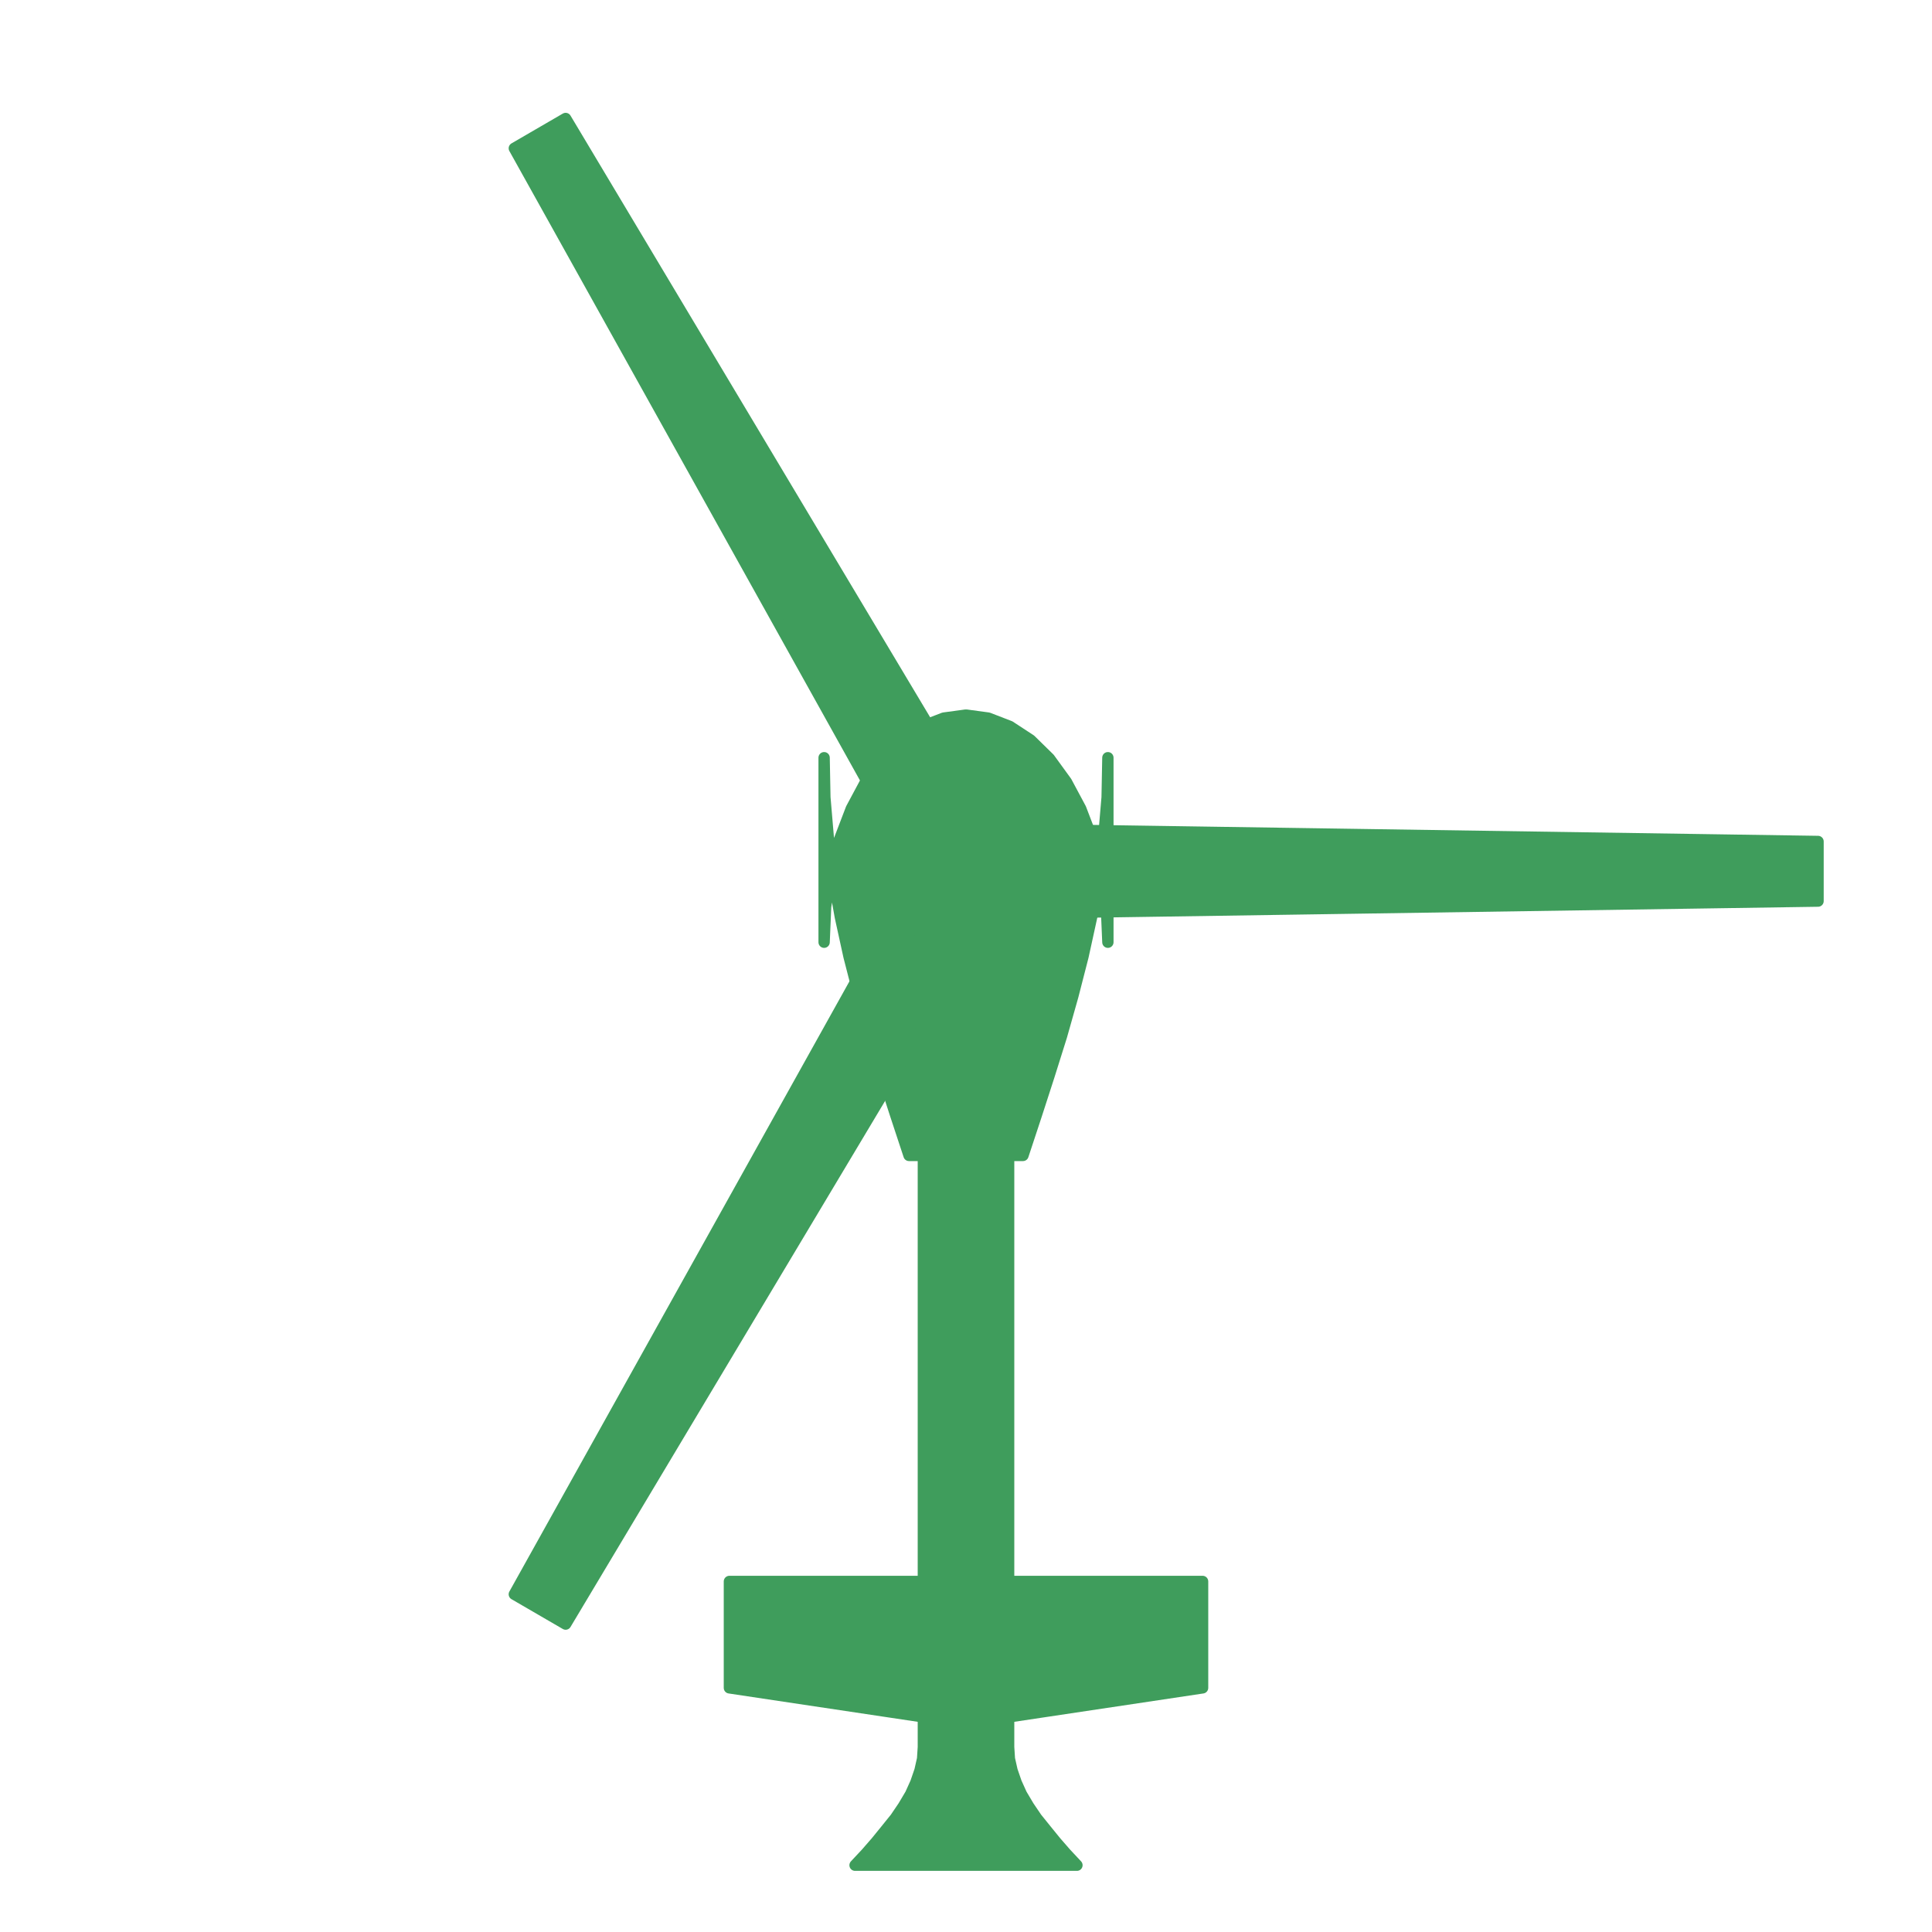
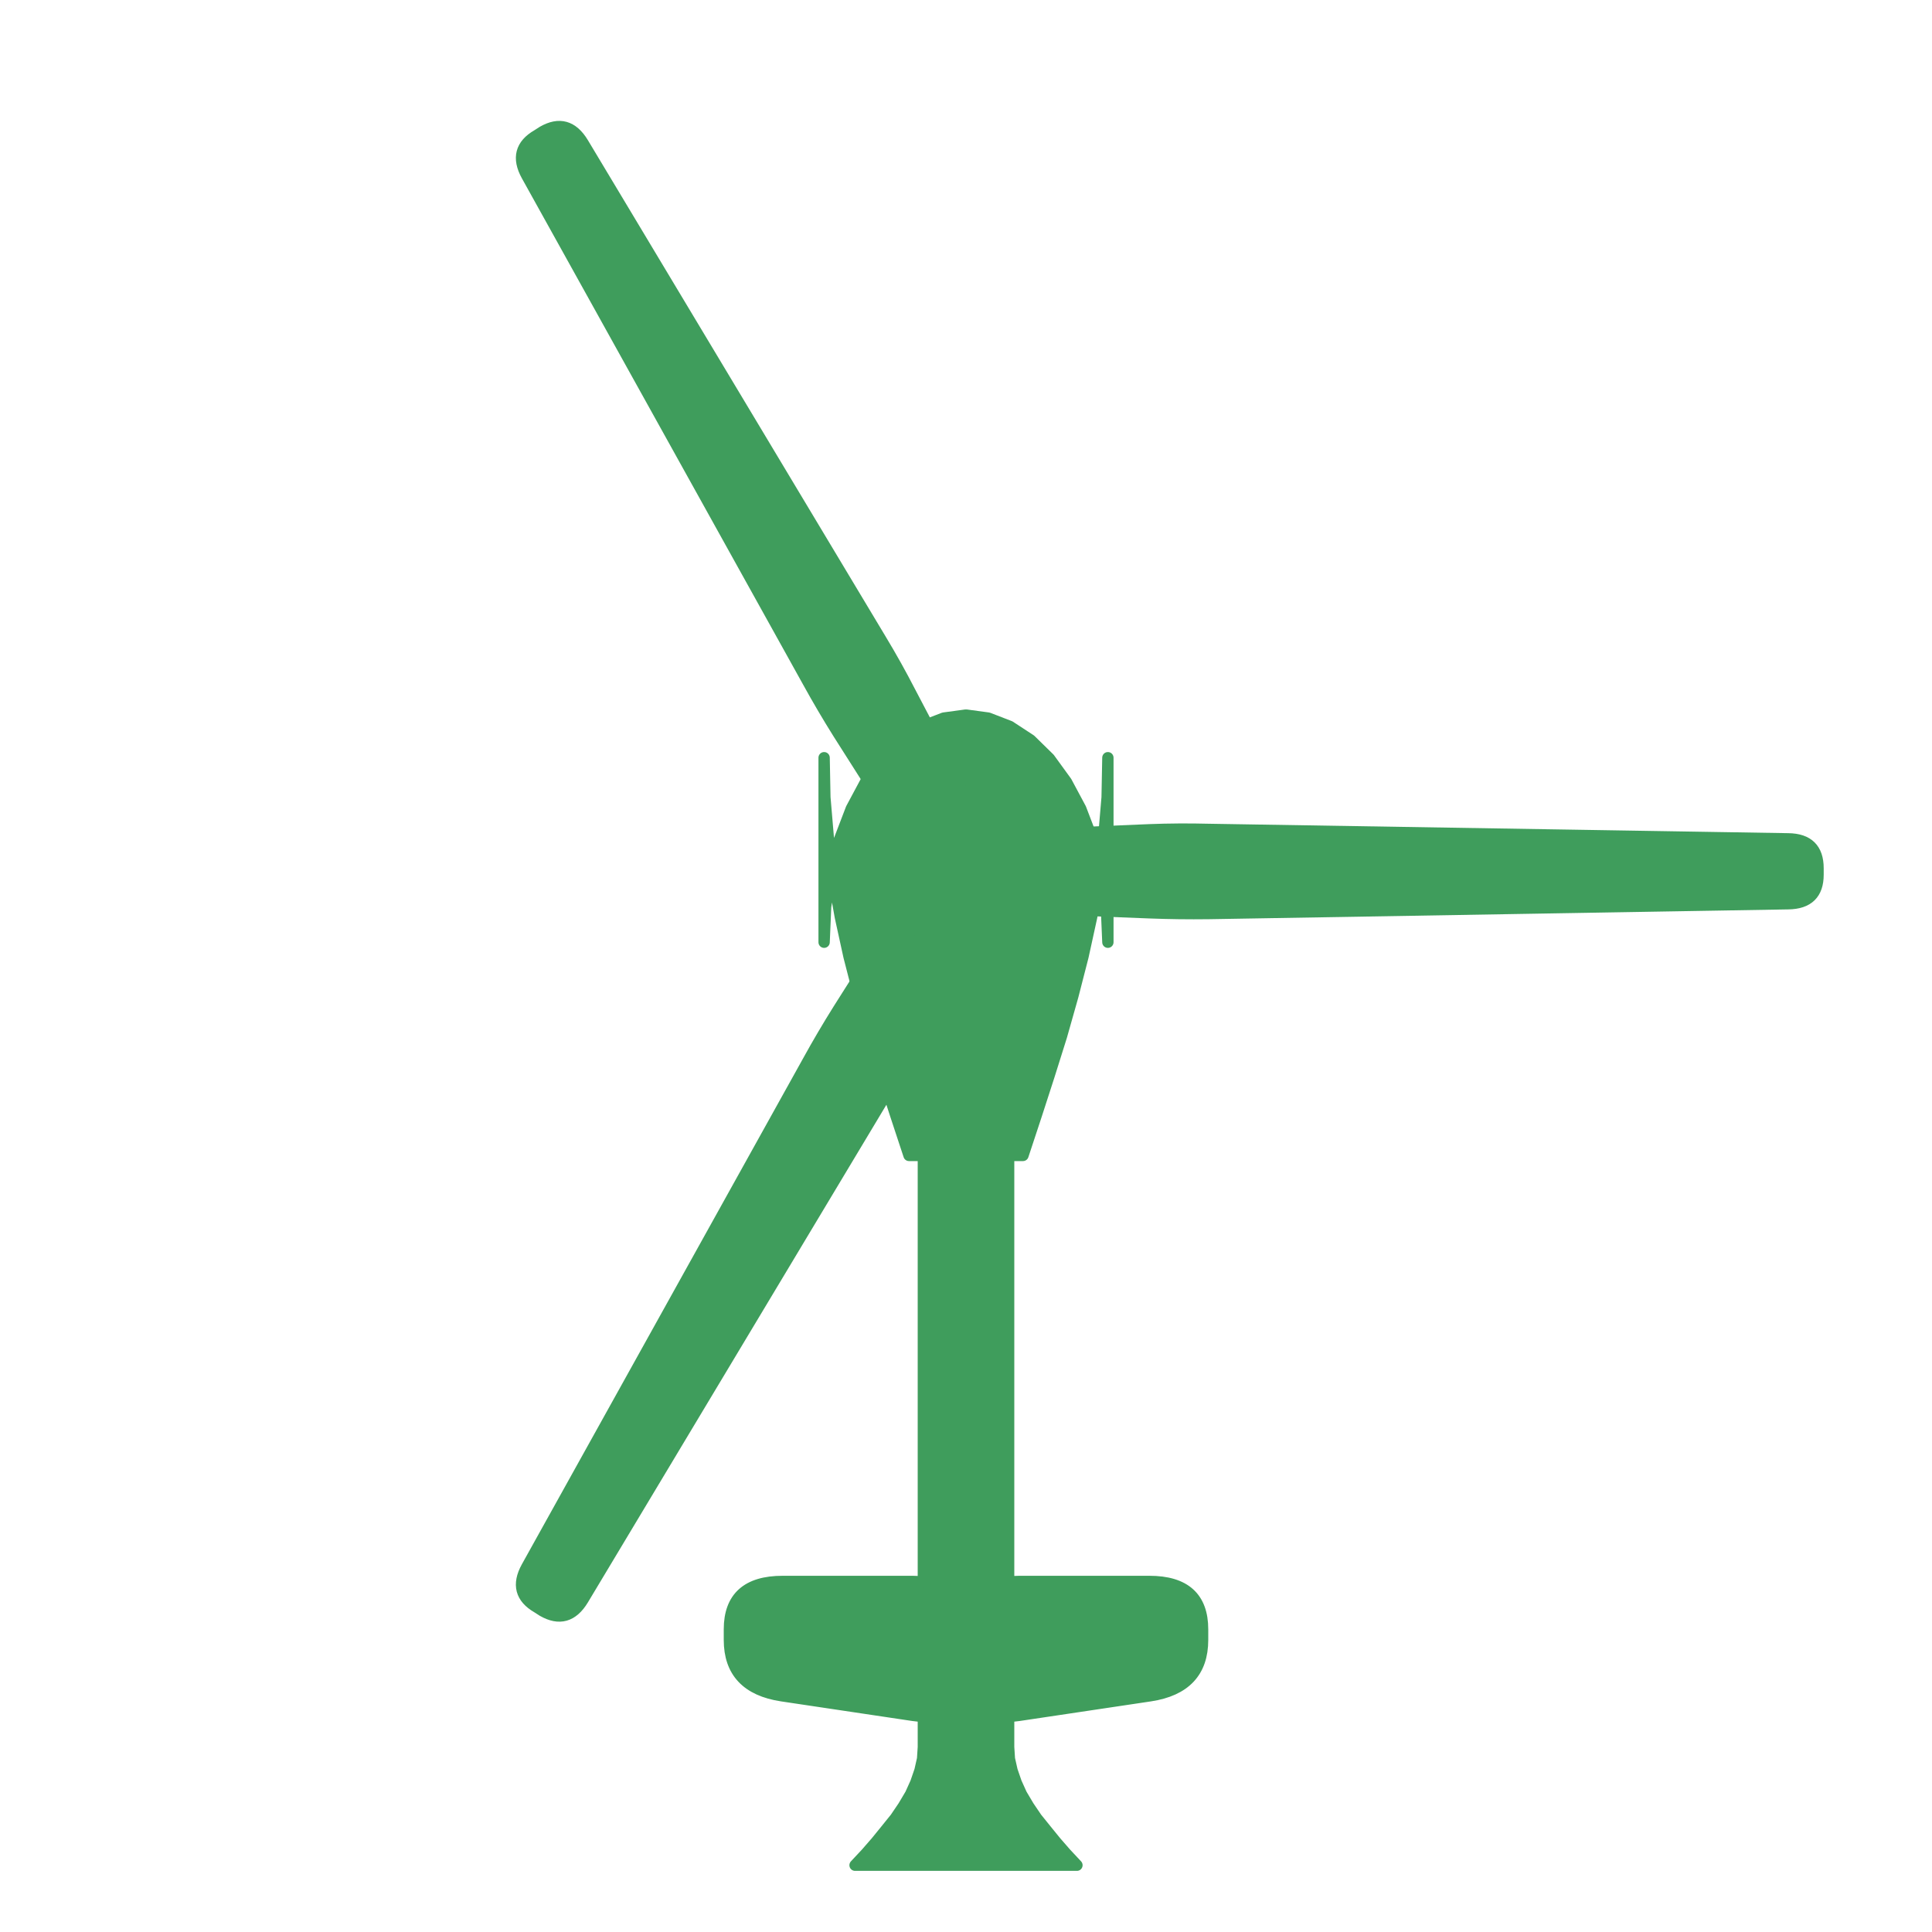
<svg xmlns="http://www.w3.org/2000/svg" width="512" height="512" viewBox="0 0 512 512">
  <g fill="#3f9d5c" stroke="#3f9d5c" stroke-width="3" stroke-linejoin="round">
    <path d="M 256.0 189.5 L 261.9 190.3 L 267.6 192.5 L 273.1 196.1 L 278.1 201.0 L 282.6 207.2 L 286.4 214.3 L 289.5 222.4 L 291.8 231.1 L 293.2 240.3 L 293.6 249.7 L 293.6 200.8 L 293.4 211.3 L 292.5 221.9 L 291.2 232.4 L 289.3 243.0 L 287.0 253.5 L 284.3 264.0 L 281.3 274.6 L 278.0 285.1 L 274.6 295.6 L 271.1 306.2 L 240.9 306.2 L 237.4 295.6 L 234.0 285.1 L 230.7 274.6 L 227.7 264.0 L 225.0 253.5 L 222.7 243.0 L 220.8 232.4 L 219.5 221.9 L 218.6 211.3 L 218.4 200.8 L 218.4 249.7 L 218.8 240.3 L 220.2 231.1 L 222.5 222.4 L 225.6 214.3 L 229.4 207.2 L 233.9 201.0 L 238.9 196.1 L 244.4 192.5 L 250.1 190.3 L 256.0 189.5 Z" />
    <path d="M 256.0 230.9 L 257.8 231.0 L 259.5 231.2 L 261.1 231.6 L 262.6 232.1 L 264.0 232.7 L 265.1 233.5 L 266.1 234.3 L 266.7 235.2 L 267.2 236.2 L 267.3 237.2 L 267.3 463.0 L 267.5 466.1 L 268.2 469.2 L 269.3 472.4 L 270.7 475.5 L 272.6 478.7 L 274.7 481.8 L 277.2 484.9 L 279.8 488.1 L 282.5 491.2 L 285.4 494.3 L 226.6 494.3 L 229.5 491.2 L 232.2 488.1 L 234.8 484.9 L 237.3 481.8 L 239.4 478.7 L 241.3 475.5 L 242.7 472.4 L 243.8 469.2 L 244.5 466.1 L 244.7 463.0 L 244.7 237.2 L 244.8 236.2 L 245.3 235.2 L 245.9 234.3 L 246.9 233.5 L 248.0 232.7 L 249.4 232.1 L 250.9 231.6 L 252.5 231.2 L 254.2 231.0 L 256.0 230.9 Z" />
-     <path d="M 256.0 419.1 L 318.7 419.1 L 318.7 447.3 L 256.0 456.7 Z" />
-     <path d="M 256.0 419.1 L 193.3 419.1 L 193.3 447.3 L 256.0 456.7 Z" />
-     <path d="M 256.0 242.2 L 481.8 238.8 L 481.8 223.0 L 256.0 219.6 Z" />
-     <path d="M 246.2 225.3 L 136.3 422.5 L 149.9 430.4 L 265.8 236.6 Z" />
-     <path d="M 265.8 225.3 L 149.9 31.4 L 136.3 39.3 L 246.2 236.6 Z" />
+     <path d="M 270.1 419.1 L 304.6 419.1 Q 318.7 419.1 318.7 431.8 L 318.7 434.6 Q 318.7 447.3 304.8 449.4 L 270.0 454.6 Q 256.0 456.7 256.0 442.6 L 256.0 433.2 Q 256.0 419.1 270.1 419.1 Z" />
+     <path d="M 241.9 419.1 L 207.4 419.1 Q 193.3 419.1 193.3 431.8 L 193.3 434.6 Q 193.3 447.3 207.2 449.4 L 242.0 454.6 Q 256.0 456.7 256.0 442.6 L 256.0 433.2 Q 256.0 419.1 241.9 419.1 Z" />
+     <path d="M 263.9 240.3 L 304.6 241.9 Q 312.4 242.2 320.3 242.1 L 473.9 239.5 Q 481.8 239.4 481.8 231.8 L 481.8 230.1 Q 481.8 222.4 473.9 222.3 L 320.3 219.8 Q 312.4 219.6 304.6 219.9 L 263.9 221.6 Q 256.0 221.9 256.0 229.8 L 256.0 232.0 Q 256.0 239.9 263.9 240.3 Z" />
+     <path d="M 244.0 233.1 L 222.2 267.5 Q 218.0 274.2 214.2 281.1 L 139.6 415.3 Q 135.8 422.2 142.4 426.0 L 143.8 426.9 Q 150.4 430.7 154.5 423.9 L 233.5 292.2 Q 237.6 285.4 241.2 278.4 L 260.1 242.4 Q 263.8 235.4 257.0 231.5 L 255.0 230.3 Q 248.2 226.4 244.0 233.1 Z" />
+     <path d="M 260.1 219.4 L 241.2 183.4 Q 237.6 176.4 233.5 169.6 L 154.5 37.9 Q 150.4 31.1 143.8 34.9 L 142.4 35.8 Q 135.8 39.6 139.6 46.5 L 214.2 180.8 Q 218.0 187.7 222.2 194.4 L 244.0 228.7 Q 248.2 235.4 255.0 231.5 L 257.0 230.3 Q 263.8 226.4 260.1 219.4 Z" />
    <ellipse cx="256.0" cy="230.9" rx="20.3" ry="20.3" />
  </g>
</svg>
